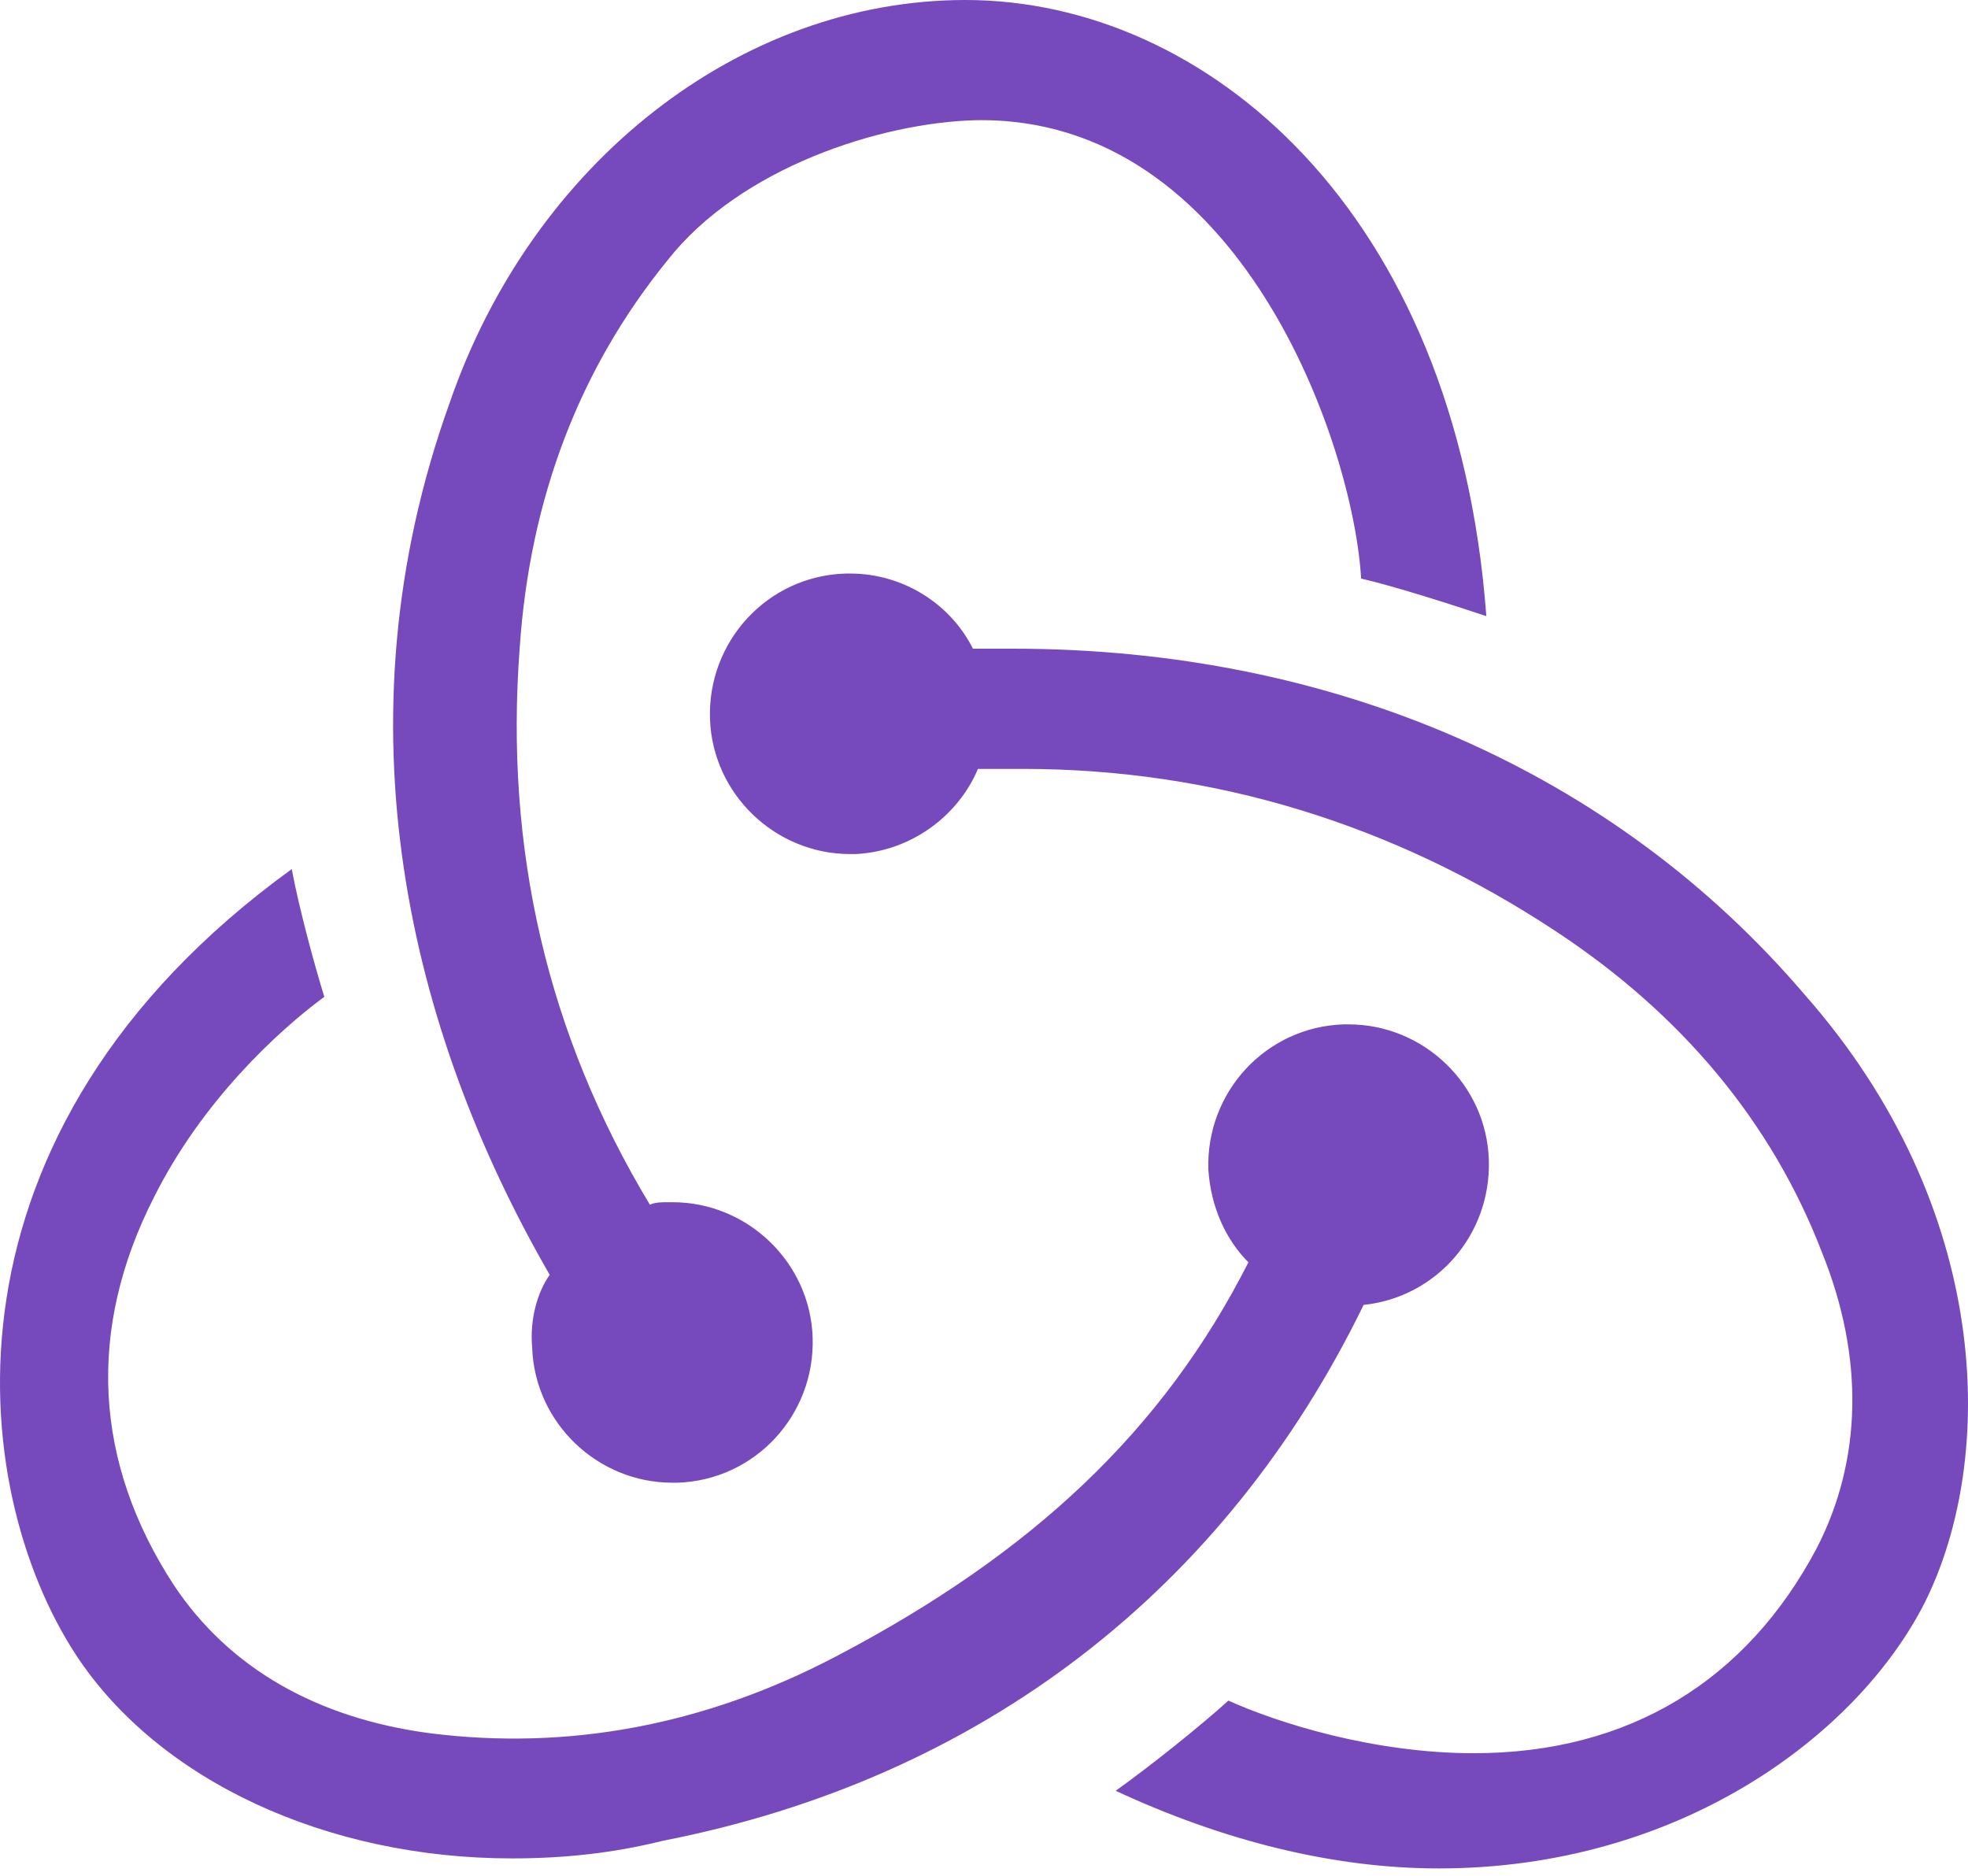
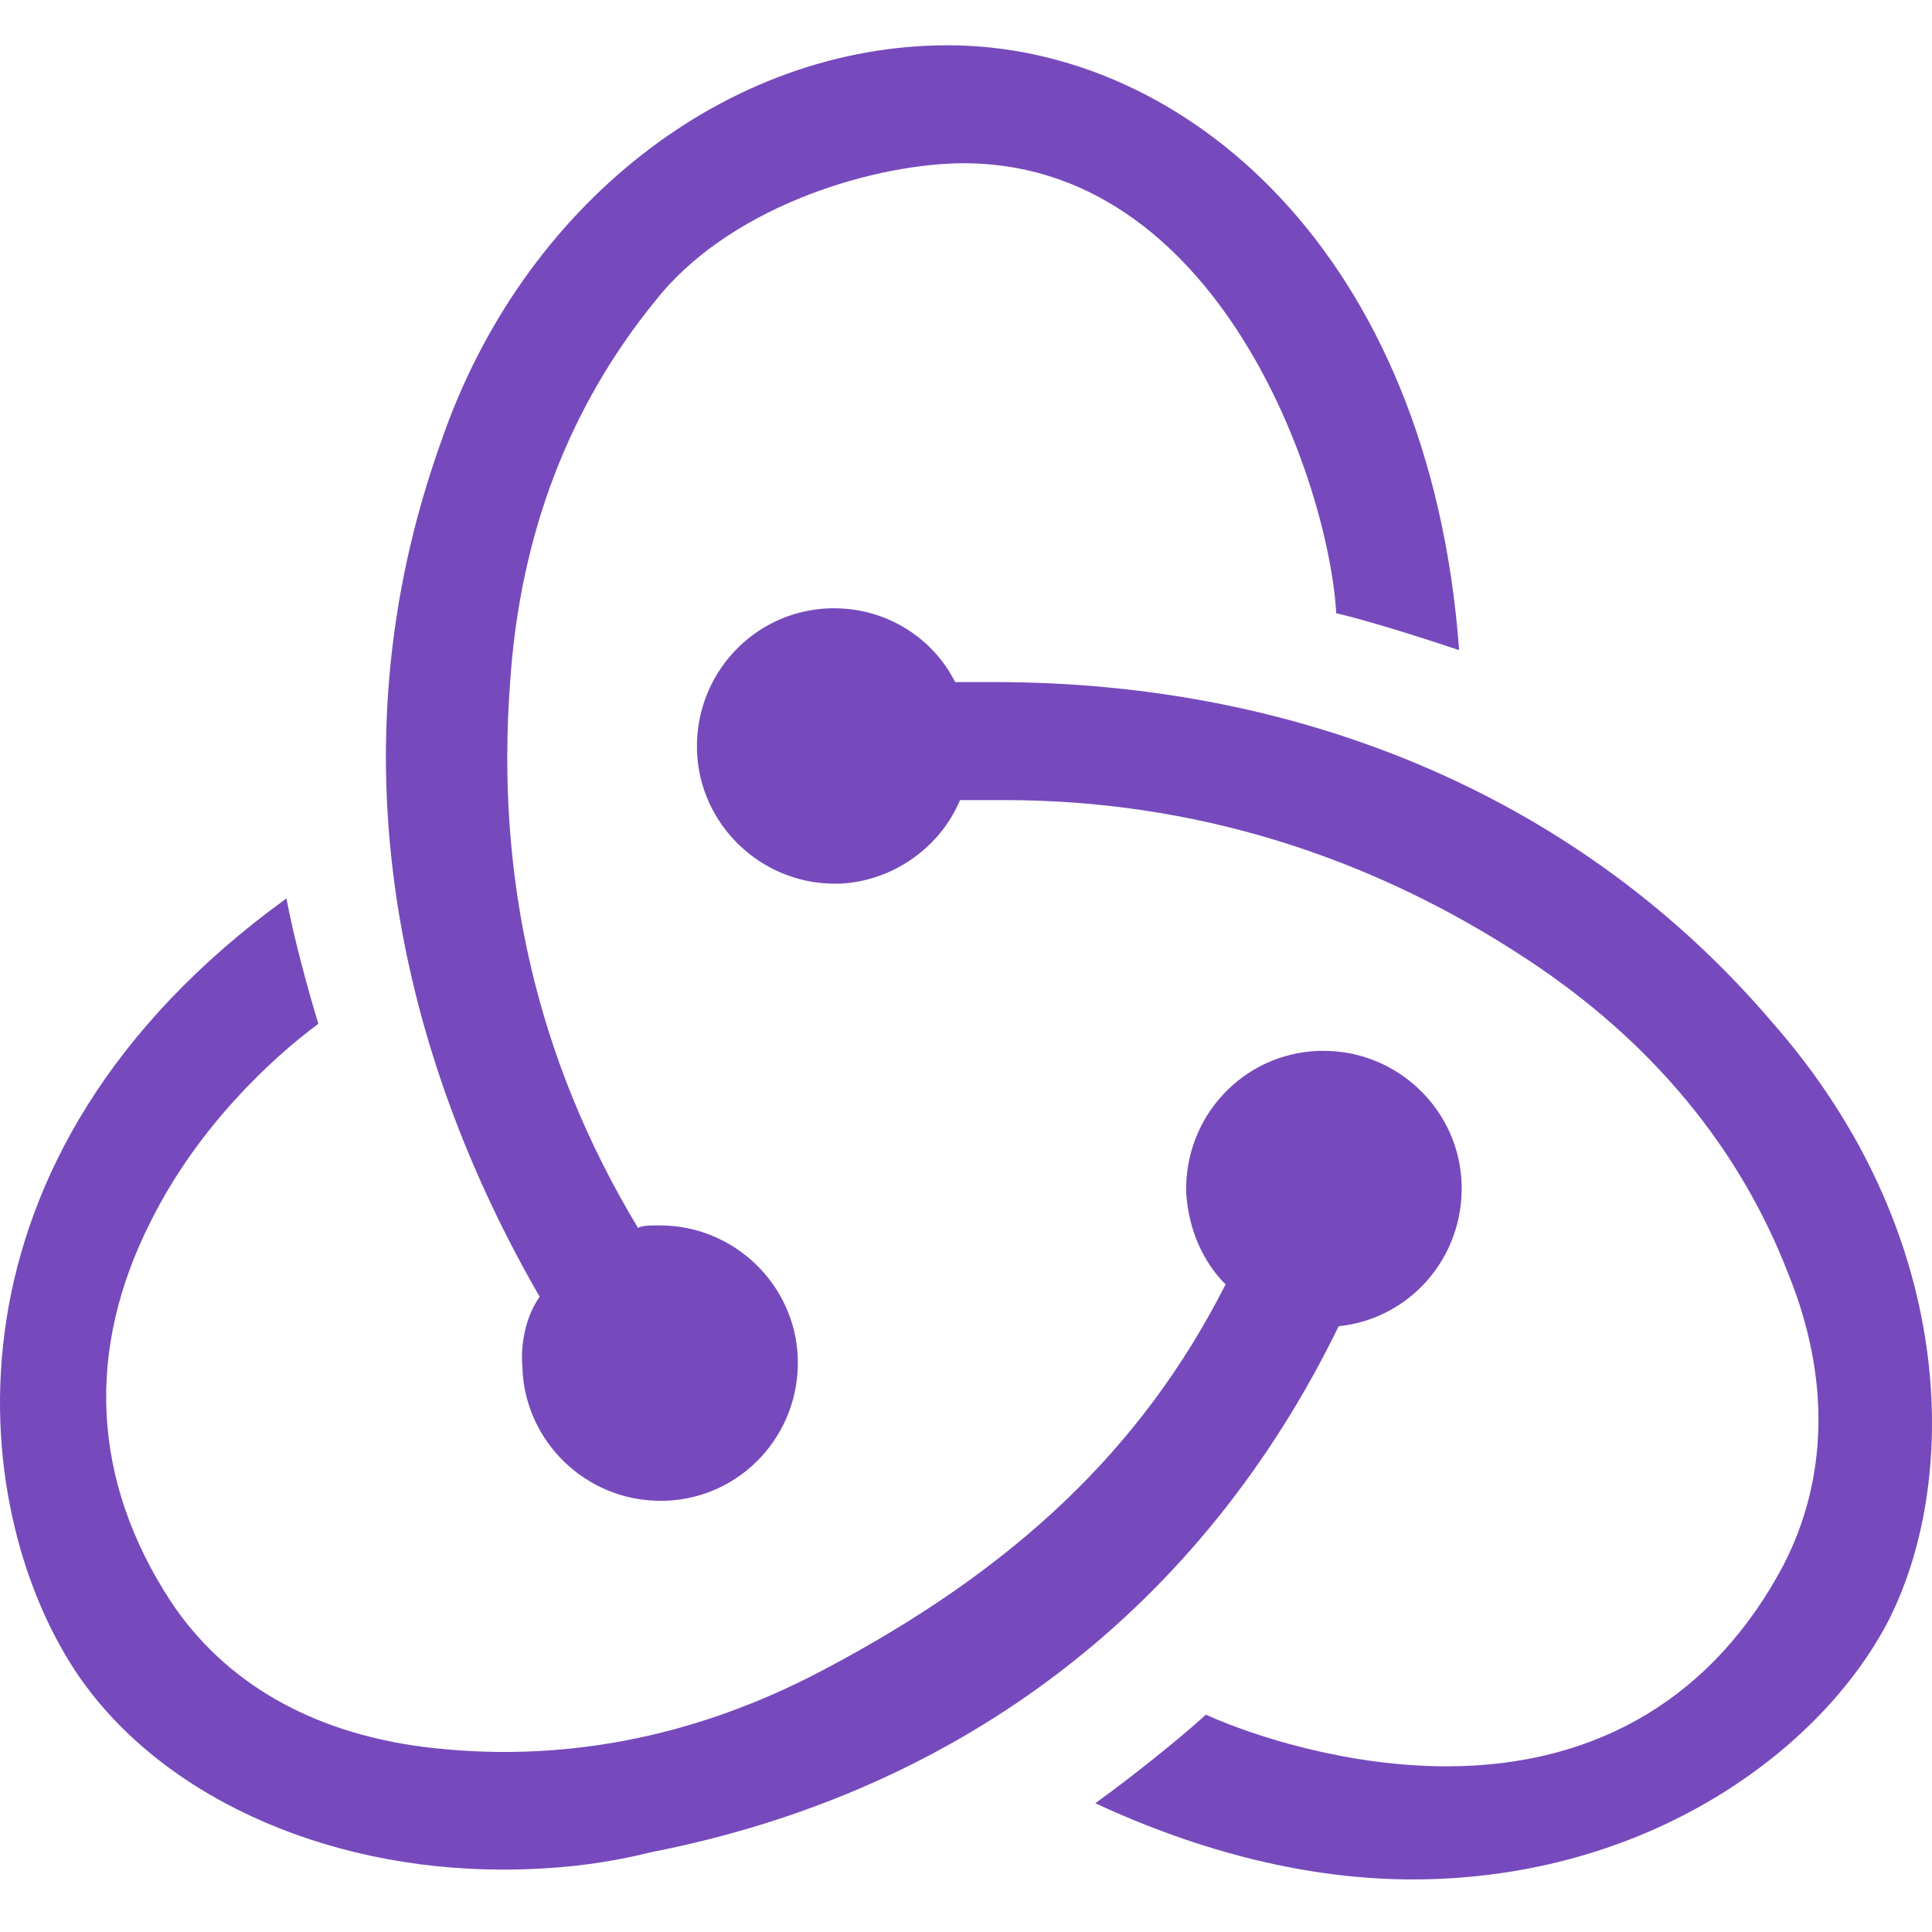
- <svg xmlns="http://www.w3.org/2000/svg" width="256" height="244" preserveAspectRatio="xMidYMid meet" viewBox="0 0 256 244" style="-ms-transform: rotate(360deg); -webkit-transform: rotate(360deg); transform: rotate(360deg);">
+ <svg xmlns="http://www.w3.org/2000/svg" width="60" height="60" preserveAspectRatio="xMidYMid meet" viewBox="0 0 256 244" style="-ms-transform: rotate(360deg); -webkit-transform: rotate(360deg); transform: rotate(360deg);">
  <path d="M177.381 169.733c9.447-.978 16.614-9.122 16.288-18.896c-.325-9.773-8.47-17.592-18.243-17.592h-.651c-10.1.326-17.918 8.796-17.592 18.895c.326 4.887 2.28 9.122 5.212 12.054c-11.076 21.828-28.016 37.791-53.426 51.148c-17.266 9.122-35.183 12.38-53.1 10.1c-14.66-1.955-26.062-8.47-33.23-19.222c-10.424-15.963-11.401-33.23-2.605-50.496c6.19-12.38 15.962-21.502 22.152-26.063c-1.303-4.235-3.258-11.402-4.235-16.614c-47.237 34.207-42.35 80.468-28.016 102.295c10.75 16.29 32.577 26.389 56.684 26.389c6.515 0 13.03-.652 19.546-2.28c41.699-8.145 73.299-32.905 91.216-69.718zm57.336-40.397c-24.759-28.995-61.245-44.958-102.944-44.958h-5.212c-2.932-5.864-9.122-9.774-15.963-9.774h-.652C99.848 74.93 92.03 83.4 92.355 93.5c.326 9.773 8.47 17.592 18.243 17.592h.651c7.167-.326 13.357-4.887 15.963-11.077h5.864c24.759 0 48.214 7.167 69.39 21.176c16.288 10.751 28.016 24.76 34.531 41.7c5.538 13.683 5.212 27.04-.652 38.443c-9.121 17.266-24.432 26.714-44.63 26.714c-13.031 0-25.41-3.91-31.926-6.842c-3.583 3.258-10.099 8.47-14.66 11.729c14.009 6.515 28.343 10.099 42.025 10.099c31.274 0 54.404-17.267 63.2-34.533c9.447-18.896 8.795-51.474-15.637-79.165zM69.225 175.27c.326 9.774 8.47 17.592 18.243 17.592h.652c10.099-.325 17.917-8.796 17.591-18.895c-.325-9.774-8.47-17.592-18.243-17.592h-.651c-.652 0-1.63 0-2.28.325c-13.357-22.153-18.895-46.26-16.94-72.323c1.302-19.547 7.818-36.488 19.22-50.497c9.447-12.054 27.69-17.918 40.07-18.243c34.531-.652 49.19 42.351 50.168 59.618c4.235.977 11.402 3.258 16.289 4.887C189.434 27.366 156.857 0 125.584 0c-29.32 0-56.359 21.176-67.11 52.451c-14.985 41.7-5.212 81.771 13.031 113.372c-1.628 2.28-2.606 5.864-2.28 9.448z" fill="#764ABC" />
  <rect x="0" y="0" width="256" height="244" fill="rgba(0, 0, 0, 0)" />
</svg>
